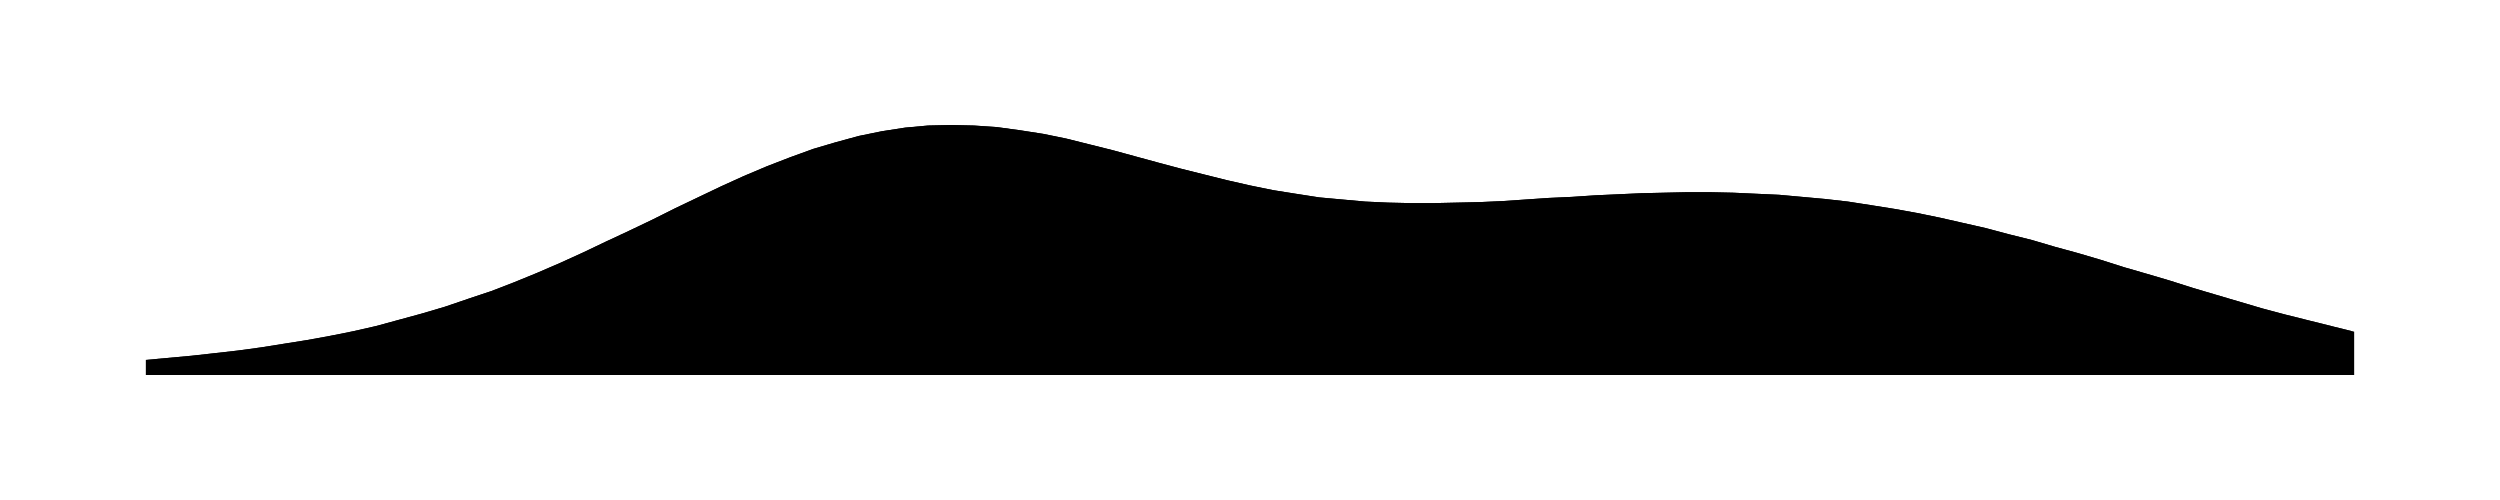
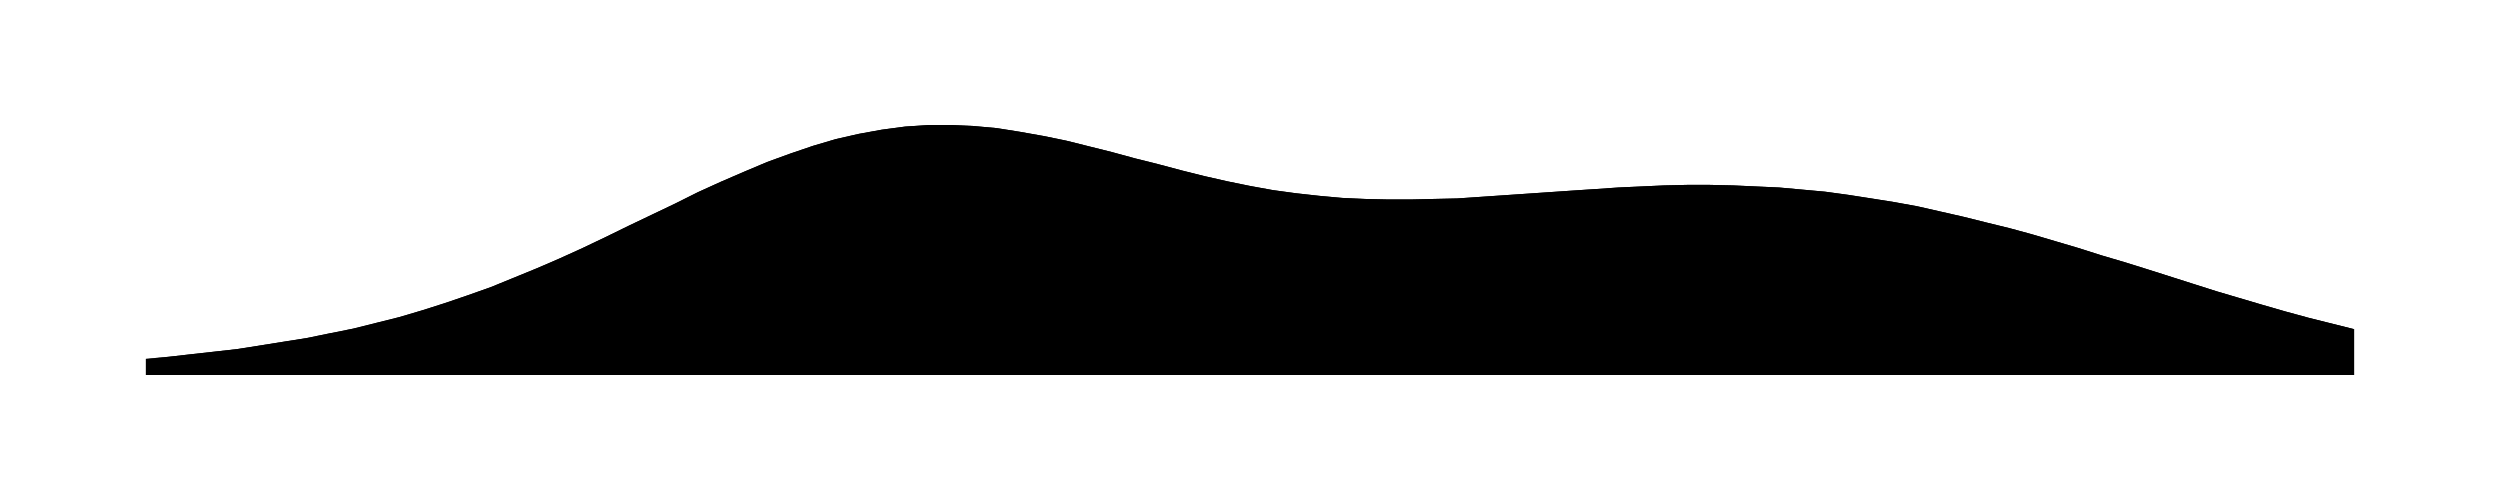
<svg xmlns="http://www.w3.org/2000/svg" viewBox="0 0 480 96">
-   <path id="a" d="M28.0 69.1L32.4 68.7L36.8 68.3L41.3 67.8L45.7 67.3L50.1 66.7L54.5 66.0L58.9 65.3L63.3 64.5L67.8 63.6L72.2 62.6L76.6 61.4L81.0 60.2L85.4 58.9L89.8 57.4L94.3 55.9L98.7 54.2L103.1 52.4L107.5 50.5L111.9 48.5L116.3 46.4L120.8 44.3L125.2 42.2L129.6 40.0L134.0 37.9L138.4 35.8L142.8 33.8L147.3 31.9L151.7 30.2L156.1 28.6L160.5 27.3L164.9 26.1L169.3 25.2L173.8 24.5L178.2 24.1L182.6 24.0L187.0 24.1L191.4 24.4L195.8 25.0L200.3 25.7L204.7 26.6L209.1 27.7L213.5 28.8L217.9 30.0L222.3 31.2L226.8 32.4L231.2 33.5L235.6 34.6L240.0 35.6L244.4 36.5L248.8 37.2L253.3 37.9L257.7 38.3L262.1 38.7L266.5 38.9L270.9 39.0L275.3 39.0L279.8 38.9L284.2 38.8L288.6 38.6L293.0 38.3L297.4 38.0L301.8 37.8L306.3 37.5L310.7 37.3L315.1 37.1L319.5 37.0L323.9 36.9L328.3 36.9L332.8 37.0L337.2 37.2L341.6 37.4L346.0 37.8L350.4 38.2L354.8 38.7L359.3 39.4L363.7 40.1L368.1 40.9L372.5 41.8L376.9 42.8L381.3 43.8L385.8 45.0L390.2 46.1L394.6 47.4L399.0 48.6L403.4 49.9L407.8 51.3L412.3 52.6L416.7 53.9L421.1 55.3L425.5 56.6L429.9 57.9L434.3 59.2L438.8 60.4L443.2 61.5L447.6 62.6L452.0 63.7V72H28.0Z" />
-   <path id="t" d="M28.0 69.1L32.4 68.7L36.8 68.3L41.3 67.8L45.7 67.3L50.1 66.7L54.5 66.0L58.9 65.3L63.3 64.5L67.8 63.6L72.2 62.6L76.6 61.4L81.0 60.2L85.4 58.9L89.8 57.4L94.3 55.9L98.7 54.2L103.1 52.4L107.5 50.5L111.9 48.5L116.3 46.4L120.8 44.3L125.2 42.2L129.6 40.0L134.0 37.9L138.4 35.8L142.8 33.8L147.3 31.9L151.7 30.2L156.1 28.6L160.5 27.3L164.9 26.1L169.3 25.2L173.8 24.5L178.2 24.1L182.6 24.0L187.0 24.1L191.4 24.4L195.8 25.0L200.3 25.7L204.7 26.6L209.1 27.7L213.5 28.8L217.9 30.0L222.3 31.2L226.8 32.4L231.2 33.5L235.6 34.6L240.0 35.6L244.4 36.5L248.8 37.2L253.3 37.9L257.7 38.3L262.1 38.7L266.5 38.9L270.9 39.0L275.3 39.0L279.8 38.9L284.2 38.8L288.6 38.6L293.0 38.3L297.4 38.0L301.8 37.8L306.3 37.5L310.7 37.3L315.1 37.1L319.5 37.0L323.9 36.9L328.3 36.9L332.8 37.0L337.2 37.2L341.6 37.4L346.0 37.8L350.4 38.2L354.8 38.7L359.3 39.4L363.7 40.1L368.1 40.9L372.5 41.8L376.9 42.8L381.3 43.8L385.8 45.0L390.2 46.1L394.6 47.4L399.0 48.6L403.4 49.9L407.8 51.3L412.3 52.6L416.7 53.9L421.1 55.3L425.5 56.6L429.9 57.9L434.3 59.2L438.8 60.4L443.2 61.5L447.6 62.6L452.0 63.7" />
+   <path id="a" d="M28.0 68.9L32.4 68.5L36.8 68.0L41.3 67.5L45.7 67.0L50.1 66.3L54.5 65.6L58.9 64.9L63.3 64.0L67.8 63.1L72.2 62.0L76.6 60.9L81.0 59.6L85.4 58.2L89.8 56.7L94.3 55.1L98.7 53.3L103.1 51.5L107.5 49.6L111.9 47.6L116.3 45.5L120.8 43.3L125.2 41.2L129.6 39.1L134.0 36.9L138.4 34.9L142.8 33.0L147.3 31.1L151.7 29.5L156.1 28.0L160.5 26.7L164.9 25.7L169.3 24.9L173.8 24.3L178.2 24.0L182.6 24.0L187.0 24.2L191.4 24.6L195.8 25.3L200.3 26.1L204.7 27.0L209.1 28.1L213.5 29.2L217.9 30.4L222.3 31.5L226.8 32.7L231.2 33.8L235.6 34.8L240.0 35.7L244.4 36.5L248.8 37.1L253.3 37.6L257.7 38.0L262.1 38.2L266.5 38.3L270.9 38.3L275.3 38.2L279.8 38.1L284.2 37.8L288.6 37.5L293.0 37.2L297.4 36.9L301.8 36.6L306.3 36.3L310.7 36.0L315.1 35.8L319.5 35.6L323.9 35.5L328.3 35.5L332.8 35.6L337.2 35.8L341.6 36.0L346.0 36.4L350.4 36.8L354.8 37.4L359.3 38.1L363.7 38.8L368.1 39.6L372.5 40.6L376.9 41.6L381.3 42.7L385.8 43.8L390.2 45.0L394.6 46.3L399.0 47.6L403.4 49.0L407.8 50.3L412.3 51.7L416.7 53.1L421.1 54.5L425.5 55.9L429.9 57.2L434.3 58.5L438.8 59.8L443.2 61.0L447.6 62.1L452.0 63.2V72H28.0Z" />
+   <path id="t" d="M28.0 68.9L32.4 68.5L36.8 68.0L41.3 67.5L45.7 67.0L50.1 66.3L54.5 65.6L58.9 64.9L63.3 64.0L67.8 63.1L72.2 62.0L76.6 60.9L81.0 59.6L85.4 58.2L89.8 56.7L94.3 55.1L98.7 53.3L103.1 51.5L107.5 49.6L111.9 47.6L116.3 45.5L120.8 43.3L125.2 41.2L129.6 39.1L134.0 36.9L138.4 34.9L142.8 33.0L147.3 31.1L151.7 29.5L156.1 28.0L160.5 26.7L164.9 25.7L169.3 24.9L173.8 24.3L178.2 24.0L182.6 24.0L187.0 24.2L191.4 24.6L195.8 25.3L200.3 26.1L204.7 27.0L209.1 28.1L213.5 29.2L217.9 30.4L222.3 31.5L226.8 32.7L231.2 33.8L235.6 34.8L240.0 35.7L244.4 36.5L248.8 37.1L253.3 37.6L257.7 38.0L262.1 38.2L266.5 38.3L270.9 38.3L275.3 38.2L279.8 38.1L284.2 37.8L288.6 37.5L293.0 37.2L297.4 36.9L301.8 36.6L306.3 36.3L310.7 36.0L315.1 35.8L319.5 35.6L323.9 35.5L328.3 35.5L332.8 35.6L337.2 35.8L341.6 36.0L346.0 36.4L350.4 36.8L354.8 37.4L359.3 38.1L363.7 38.8L368.1 39.6L372.5 40.6L376.9 41.6L381.3 42.7L385.8 43.8L390.2 45.0L394.6 46.3L399.0 47.6L403.4 49.0L407.8 50.3L412.3 51.7L416.7 53.1L421.1 54.5L425.5 55.9L429.9 57.2L434.3 58.5L438.8 59.8L443.2 61.0L447.6 62.1L452.0 63.2" />
</svg>
